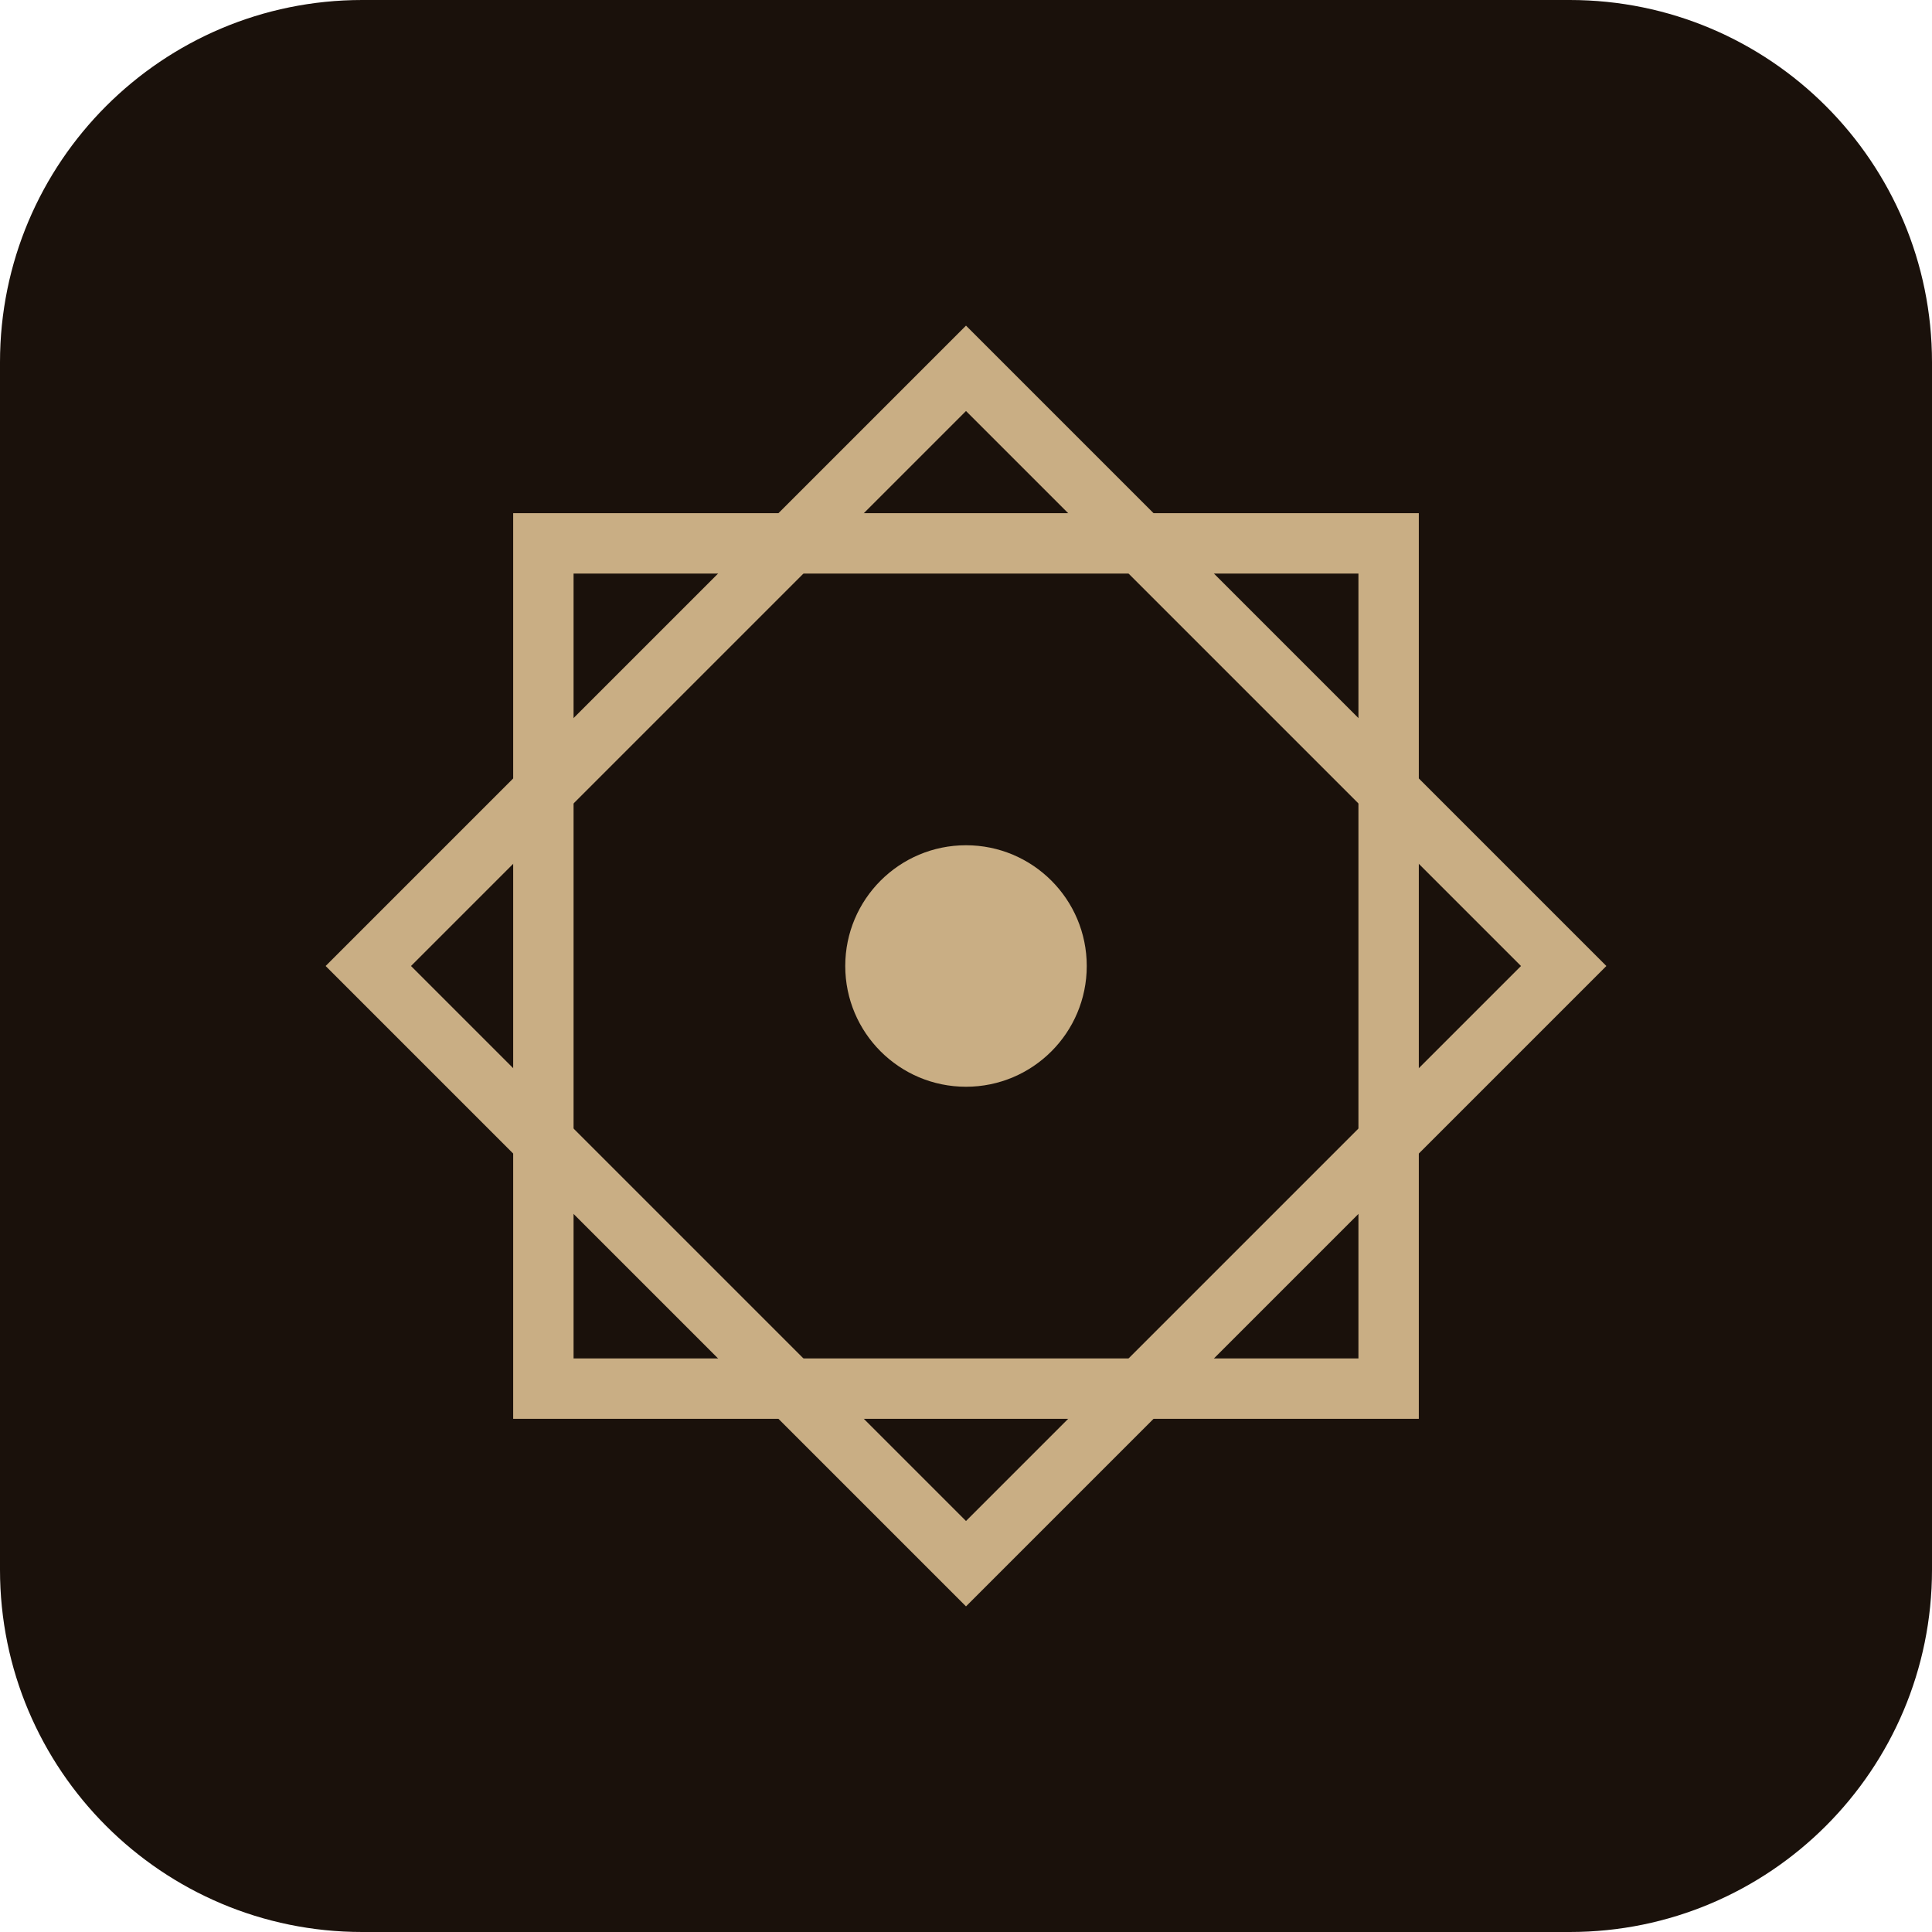
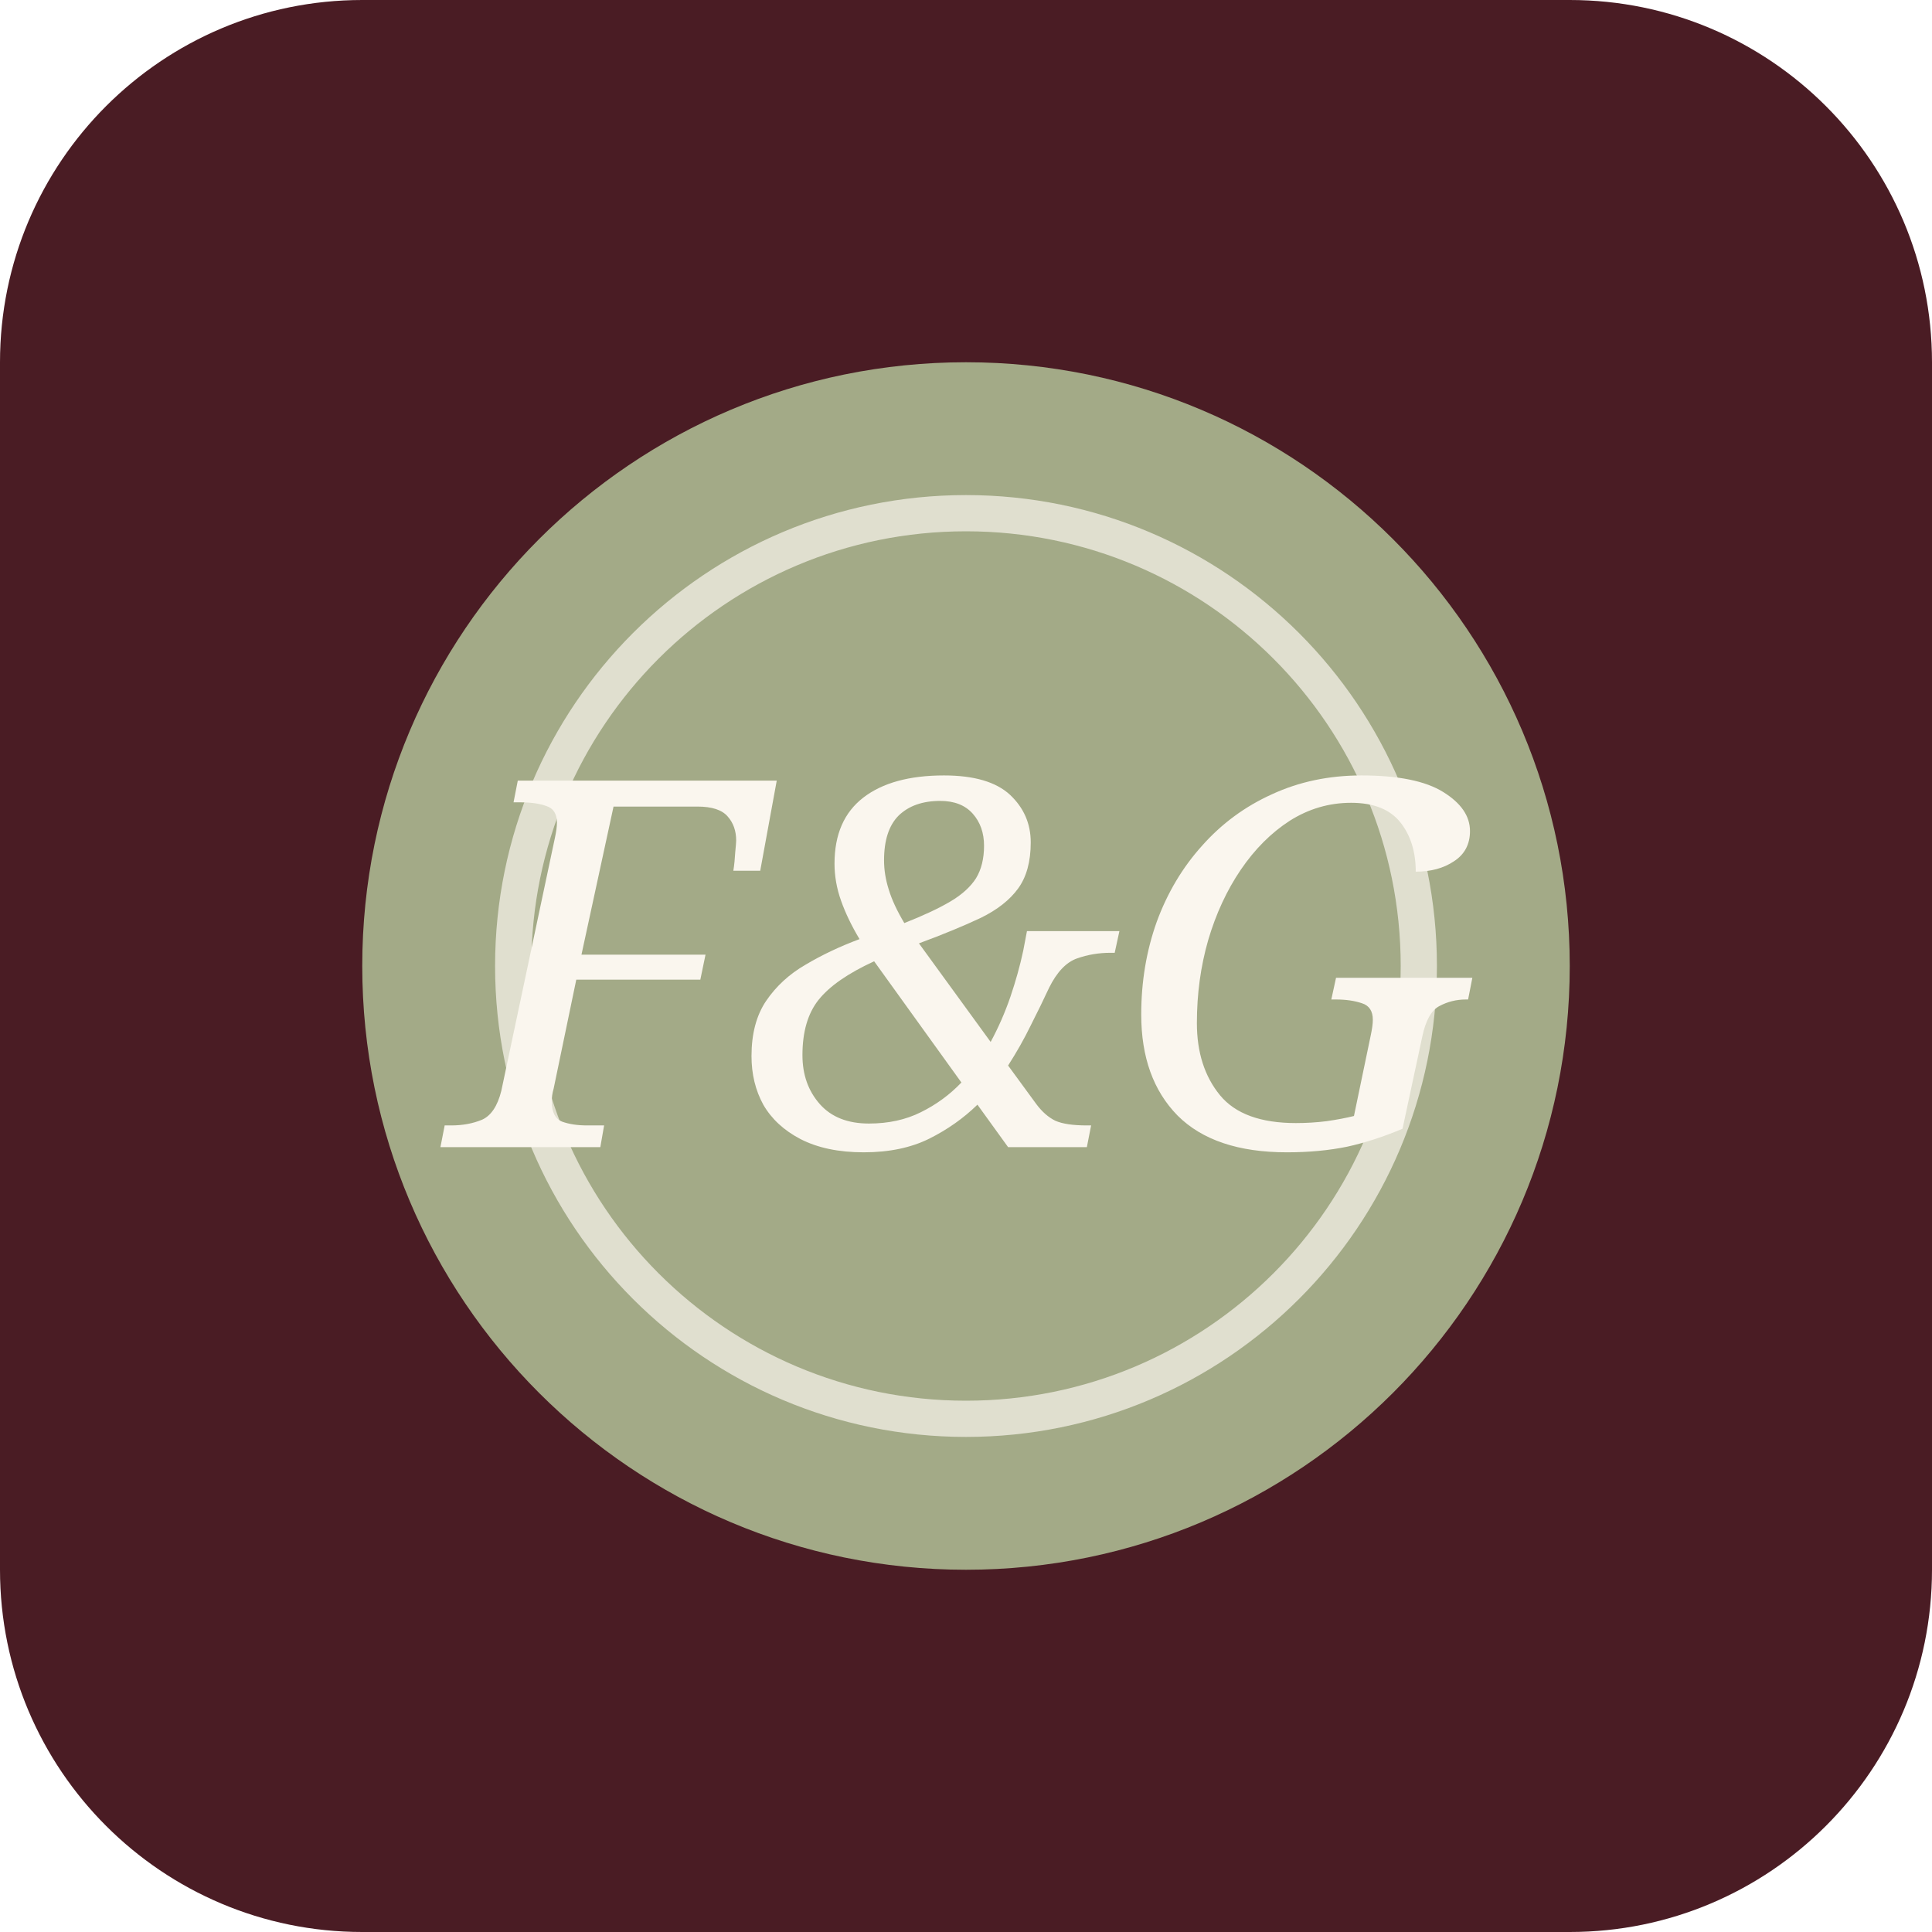
<svg xmlns="http://www.w3.org/2000/svg" viewBox="0 0 64 64">
-   <rect width="64" height="64" rx="12" fill="#1A110B" />
-   <g fill="none" stroke="#C9AE84" stroke-width="2">
-     <rect x="18" y="18" width="28" height="28" />
-     <rect x="18" y="18" width="28" height="28" transform="rotate(45 32 32)" />
-   </g>
-   <circle cx="32" cy="32" r="4" fill="#C9AE84" />
+   <rect width="64" height="64" rx="12" fill="#4A1C24" />
+   <circle cx="32" cy="32" r="20" fill="#A3AA87" />
+   <circle cx="32" cy="32" r="15" fill="none" stroke="#FAF6EE" stroke-opacity=".7" stroke-width="1.2" />
+   <text x="32" y="38" text-anchor="middle" font-family="Georgia,serif" font-style="italic" font-size="17" fill="#FAF6EE">F&amp;G</text>
</svg>
